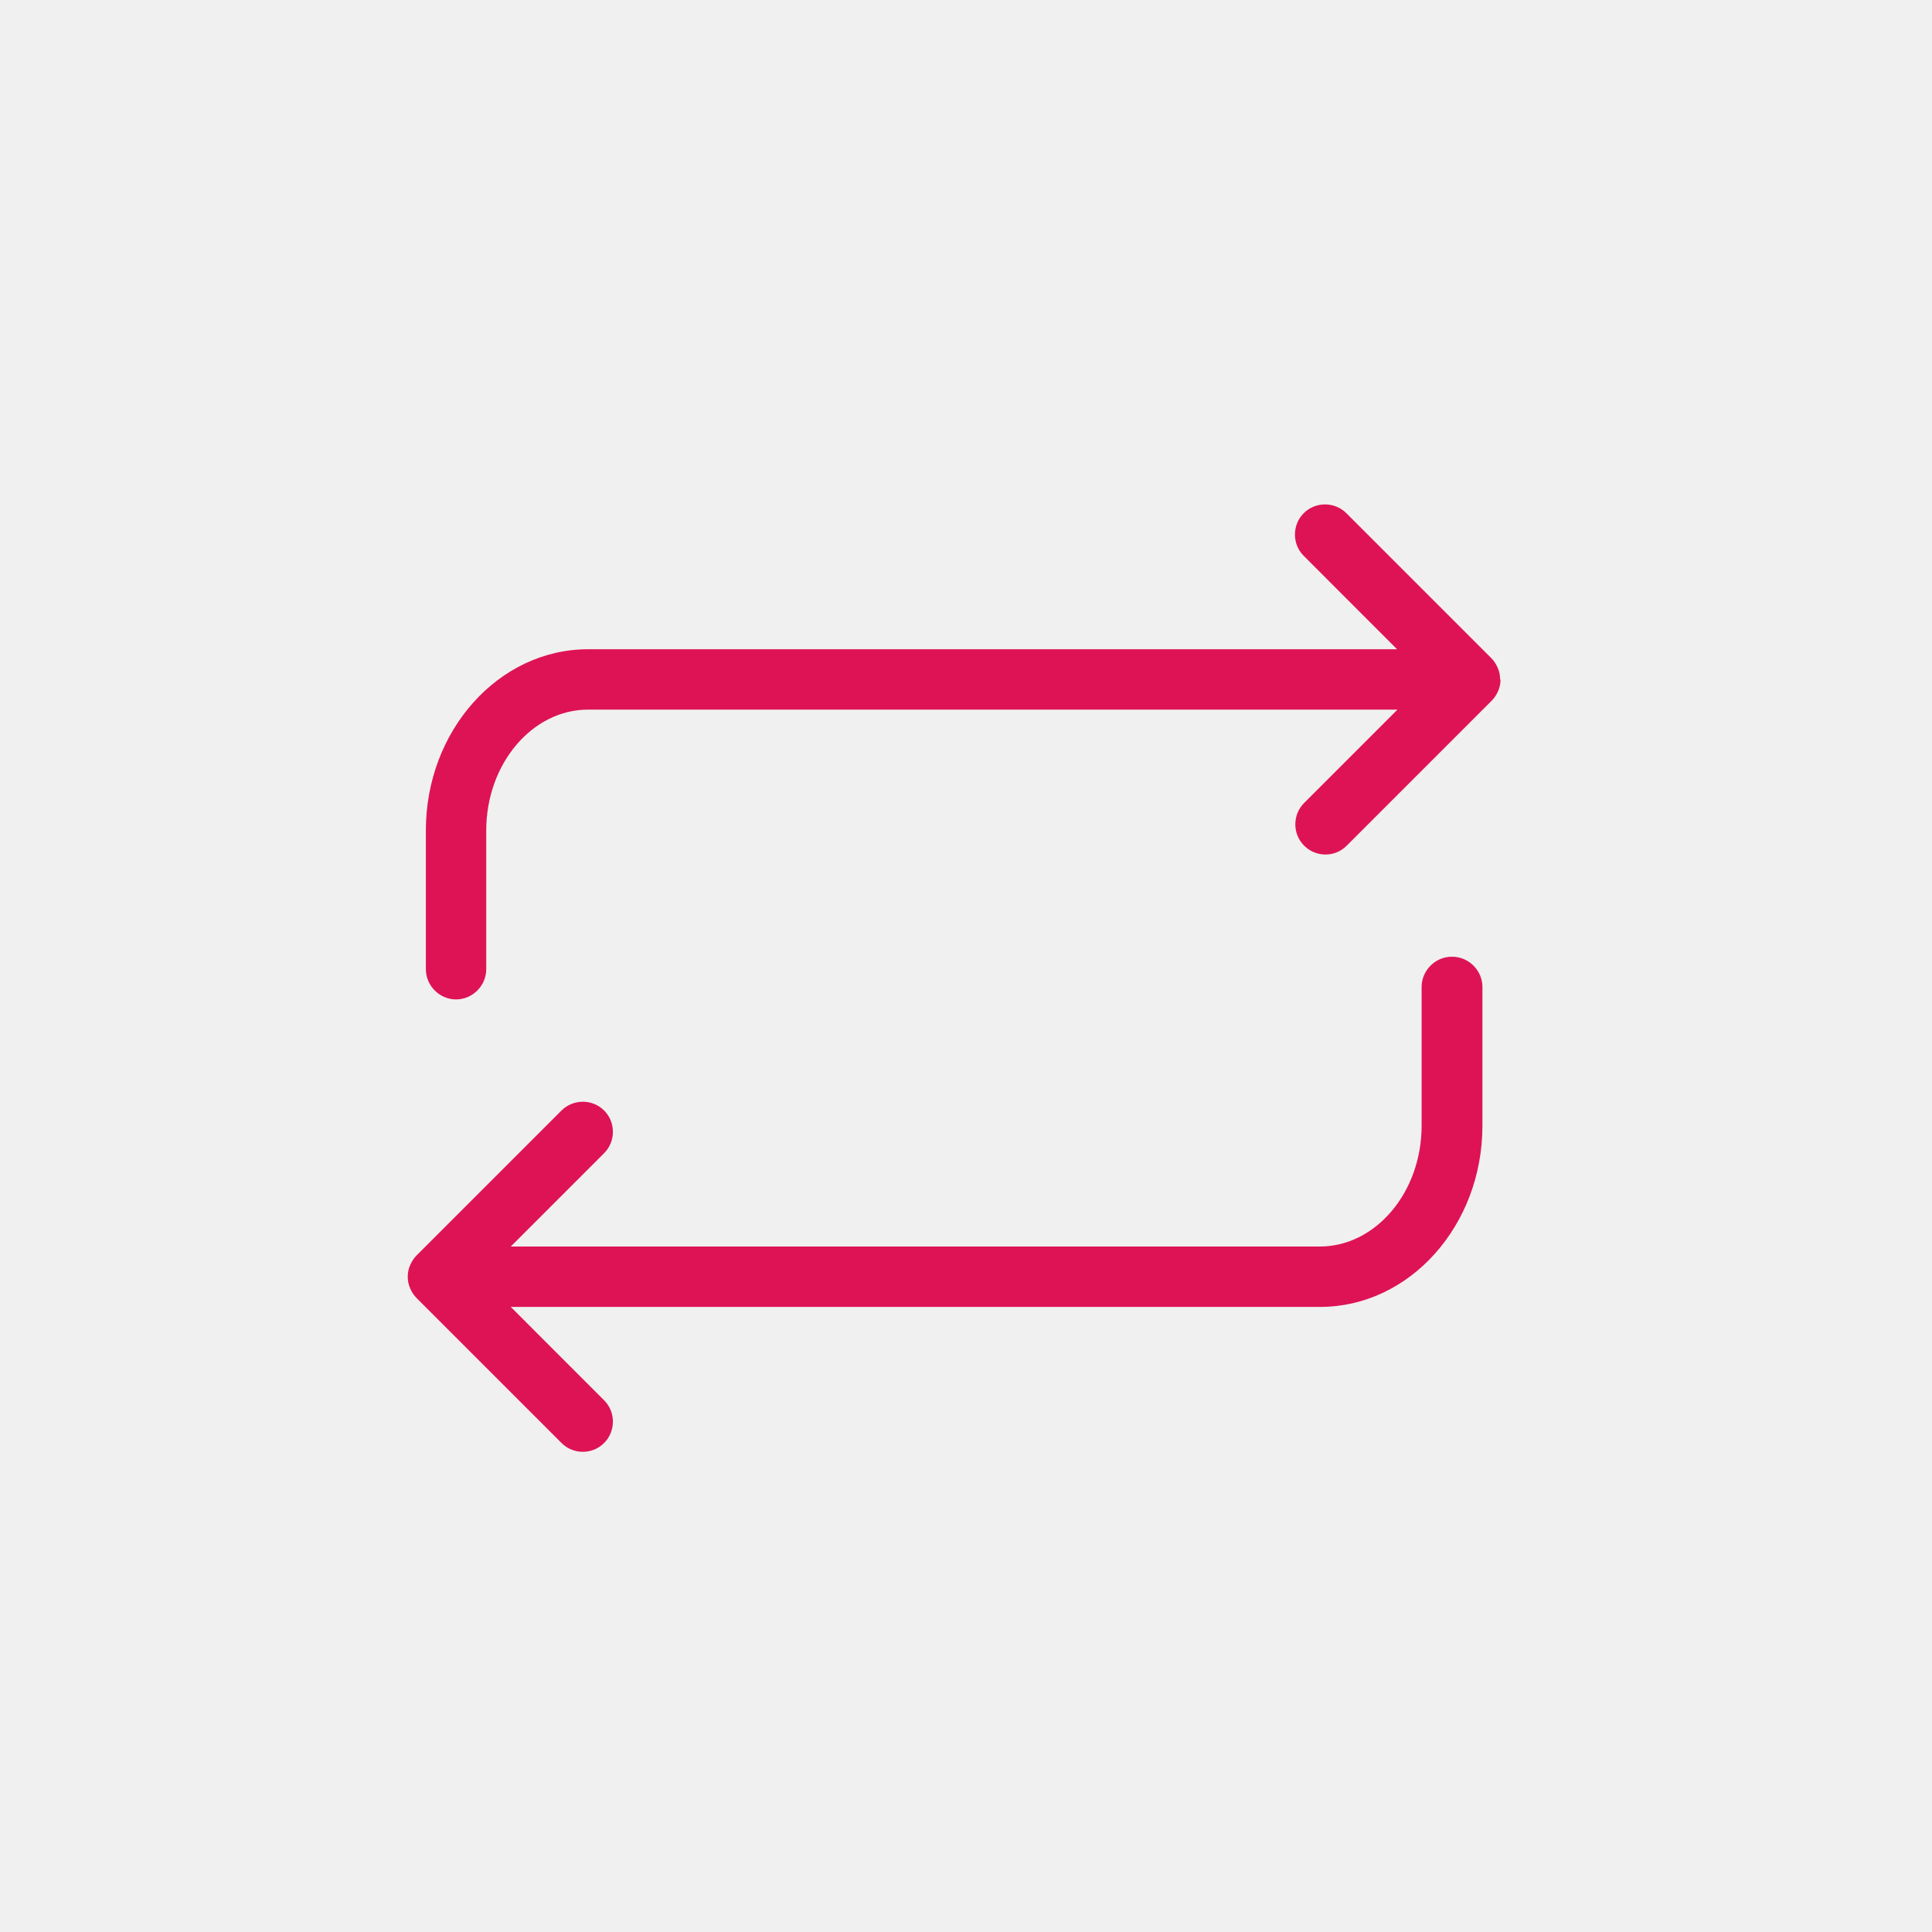
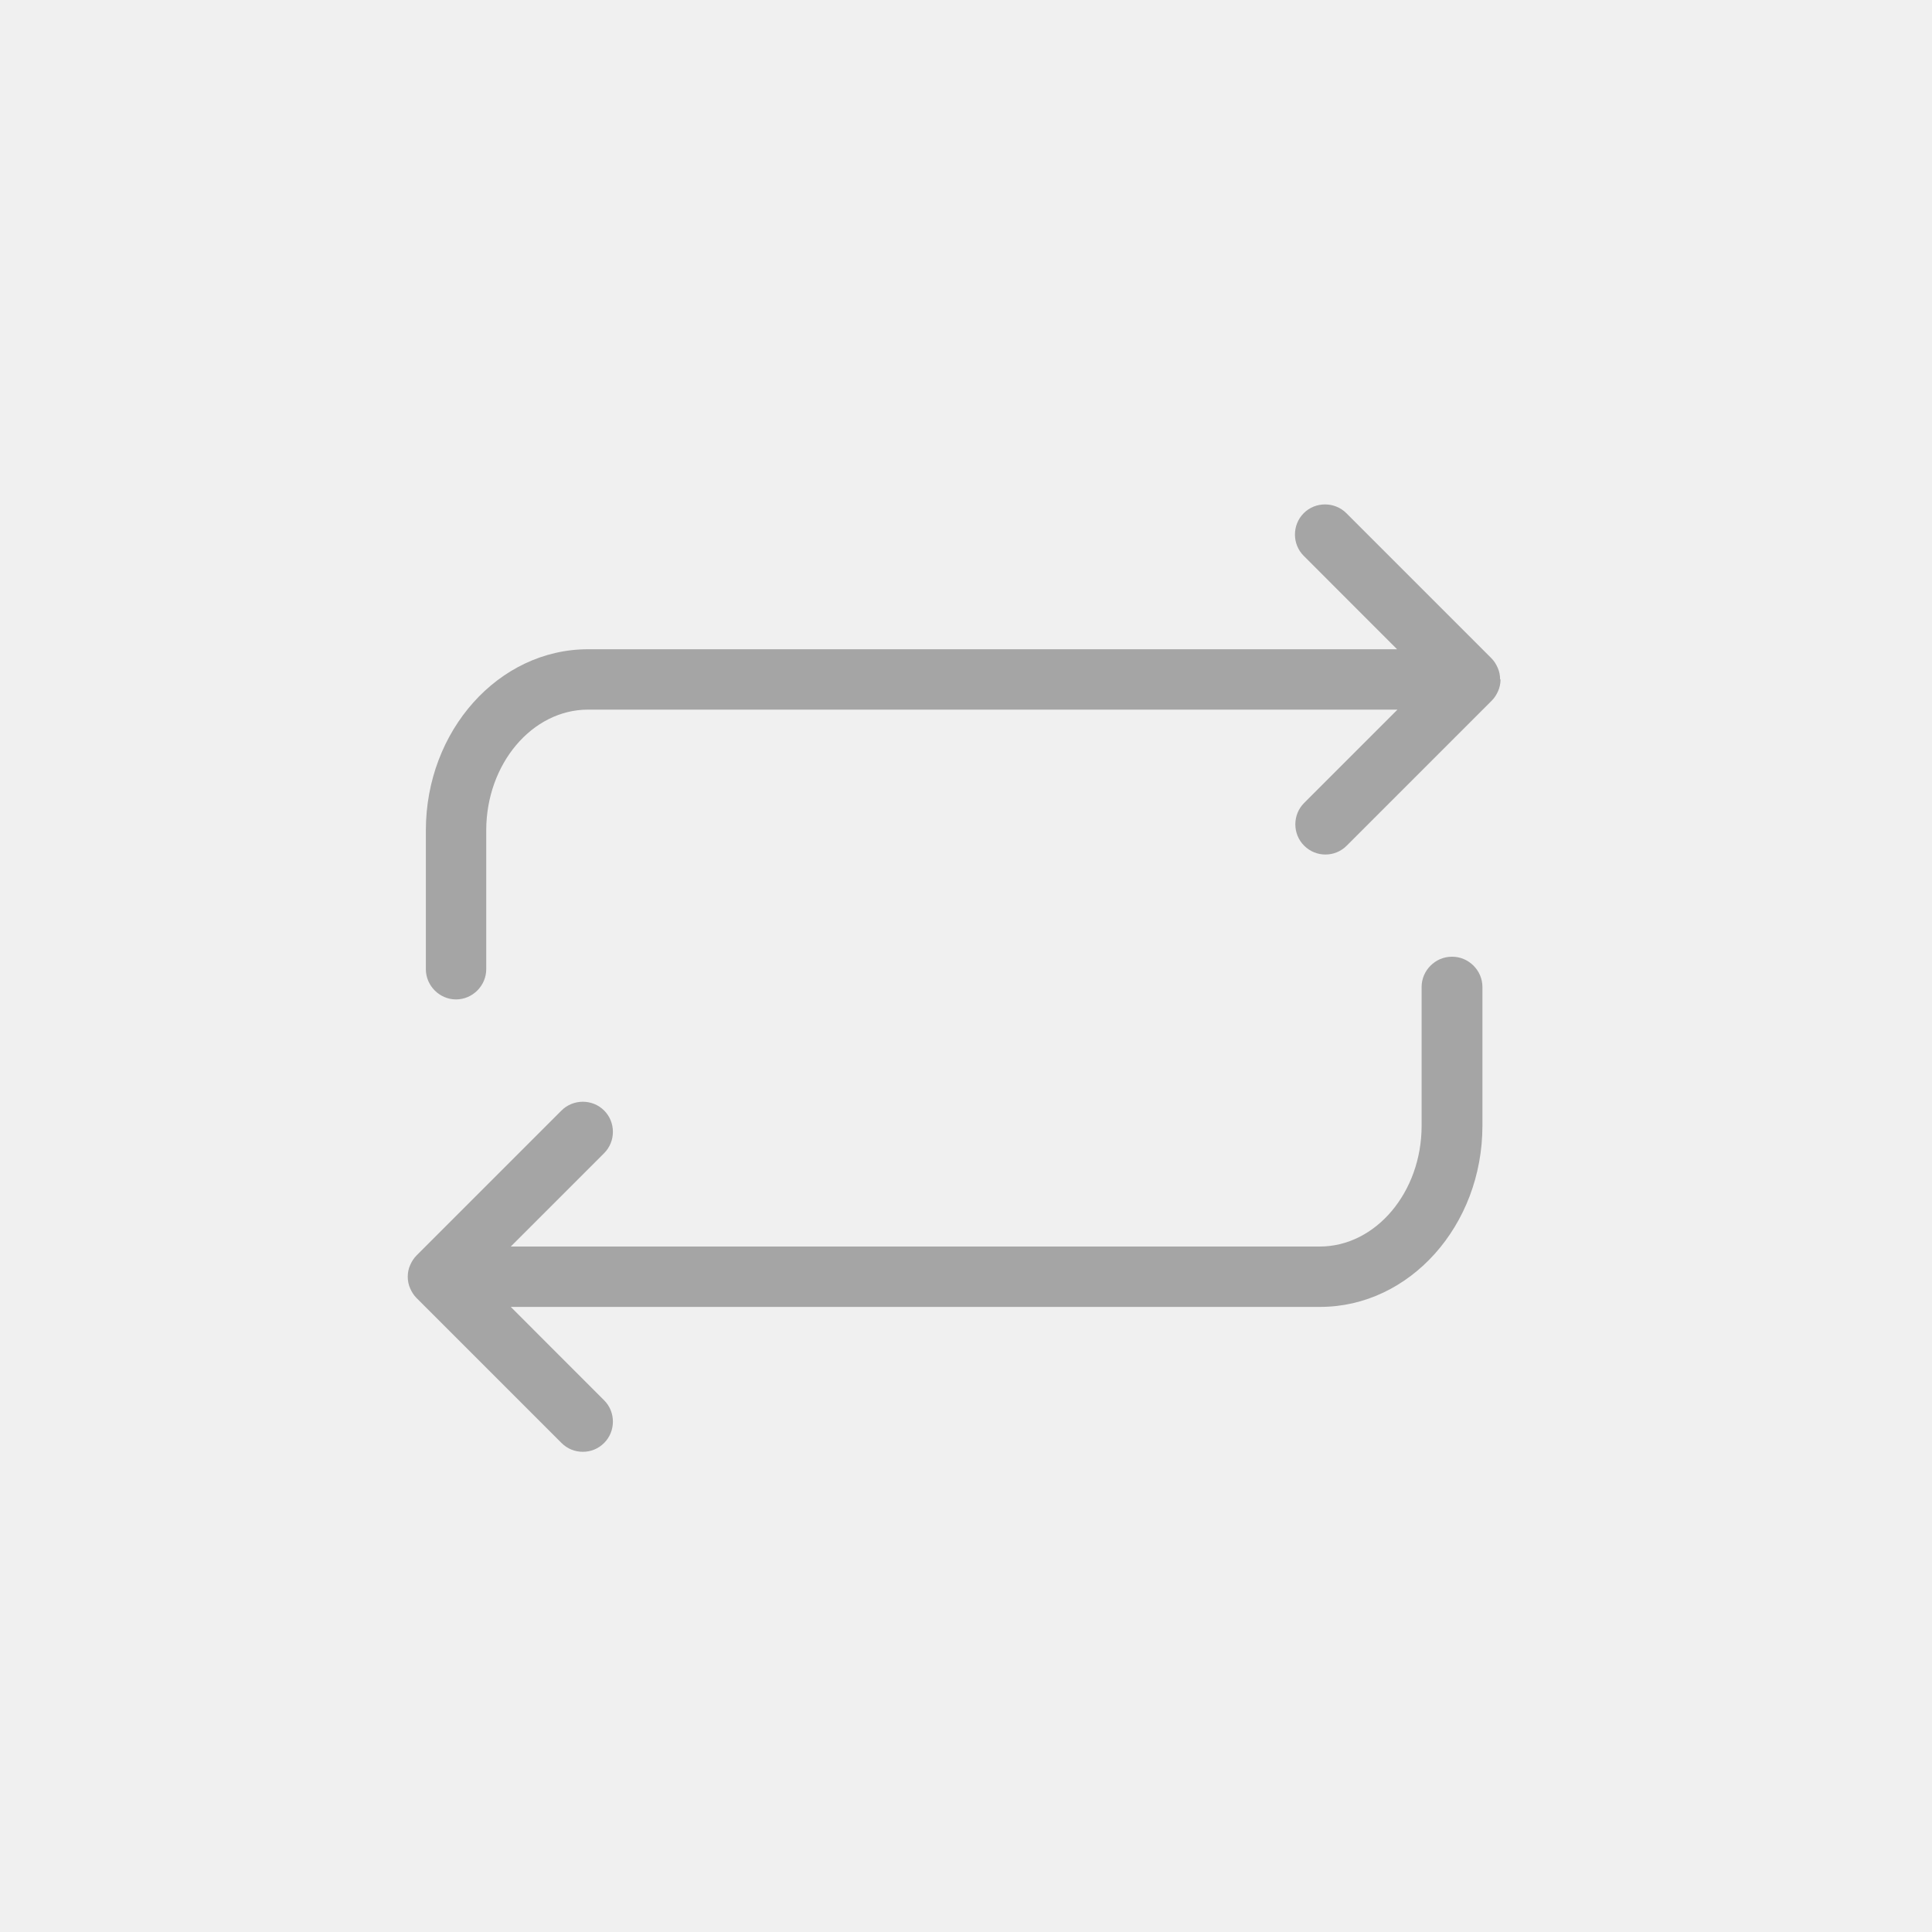
<svg xmlns="http://www.w3.org/2000/svg" width="40" height="40" viewBox="0 0 40 40" fill="none">
  <g clip-path="url(#clip0_223_134)">
-     <path d="M31.058 14.067C31.058 13.983 31.042 13.9 31.008 13.825C30.975 13.75 30.933 13.683 30.875 13.625L27.875 10.625C27.633 10.383 27.233 10.383 26.992 10.625C26.75 10.867 26.75 11.267 26.992 11.508L28.925 13.442H12.175C10.325 13.442 8.817 15.125 8.817 17.192V20.067C8.817 20.408 9.1 20.692 9.442 20.692C9.783 20.692 10.067 20.408 10.067 20.067V17.192C10.067 15.817 11.017 14.692 12.175 14.692H28.933L27 16.625C26.758 16.867 26.758 17.267 27 17.508C27.125 17.633 27.283 17.692 27.442 17.692C27.6 17.692 27.758 17.633 27.883 17.508L30.883 14.508C30.942 14.45 30.983 14.383 31.017 14.308C31.05 14.233 31.067 14.15 31.067 14.067H31.058Z" fill="#DE1355" />
-     <path d="M30.058 19.808C29.717 19.808 29.433 20.092 29.433 20.433V23.308C29.433 24.683 28.483 25.808 27.325 25.808H10.575L12.508 23.875C12.75 23.633 12.75 23.233 12.508 22.992C12.267 22.75 11.867 22.75 11.625 22.992L8.625 25.992C8.567 26.05 8.525 26.117 8.492 26.192C8.458 26.267 8.442 26.35 8.442 26.433C8.442 26.517 8.458 26.6 8.492 26.675C8.525 26.75 8.567 26.817 8.625 26.875L11.625 29.875C11.75 30 11.908 30.058 12.067 30.058C12.225 30.058 12.383 30 12.508 29.875C12.75 29.633 12.75 29.233 12.508 28.992L10.575 27.058H27.333C29.183 27.058 30.692 25.375 30.692 23.308V20.433C30.692 20.092 30.408 19.808 30.067 19.808H30.058Z" fill="#DE1355" />
+     <path d="M31.058 14.067C31.058 13.983 31.042 13.9 31.008 13.825C30.975 13.75 30.933 13.683 30.875 13.625L27.875 10.625C27.633 10.383 27.233 10.383 26.992 10.625C26.75 10.867 26.75 11.267 26.992 11.508L28.925 13.442H12.175C10.325 13.442 8.817 15.125 8.817 17.192V20.067C8.817 20.408 9.1 20.692 9.442 20.692C9.783 20.692 10.067 20.408 10.067 20.067V17.192C10.067 15.817 11.017 14.692 12.175 14.692H28.933L27 16.625C26.758 16.867 26.758 17.267 27 17.508C27.125 17.633 27.283 17.692 27.442 17.692C27.6 17.692 27.758 17.633 27.883 17.508L30.883 14.508C30.942 14.45 30.983 14.383 31.017 14.308C31.05 14.233 31.067 14.15 31.067 14.067H31.058Z" fill="#a5a5a5" />
+     <path d="M30.058 19.808C29.717 19.808 29.433 20.092 29.433 20.433V23.308C29.433 24.683 28.483 25.808 27.325 25.808H10.575L12.508 23.875C12.75 23.633 12.75 23.233 12.508 22.992C12.267 22.75 11.867 22.75 11.625 22.992L8.625 25.992C8.567 26.05 8.525 26.117 8.492 26.192C8.458 26.267 8.442 26.35 8.442 26.433C8.442 26.517 8.458 26.6 8.492 26.675C8.525 26.75 8.567 26.817 8.625 26.875L11.625 29.875C11.75 30 11.908 30.058 12.067 30.058C12.225 30.058 12.383 30 12.508 29.875C12.75 29.633 12.75 29.233 12.508 28.992L10.575 27.058H27.333C29.183 27.058 30.692 25.375 30.692 23.308V20.433C30.692 20.092 30.408 19.808 30.067 19.808H30.058Z" fill="#a5a5a5" />
  </g>
  <defs>
    <clipPath id="clip0_223_134">
      <rect width="40" height="40" fill="white" />
    </clipPath>
  </defs>
</svg>
